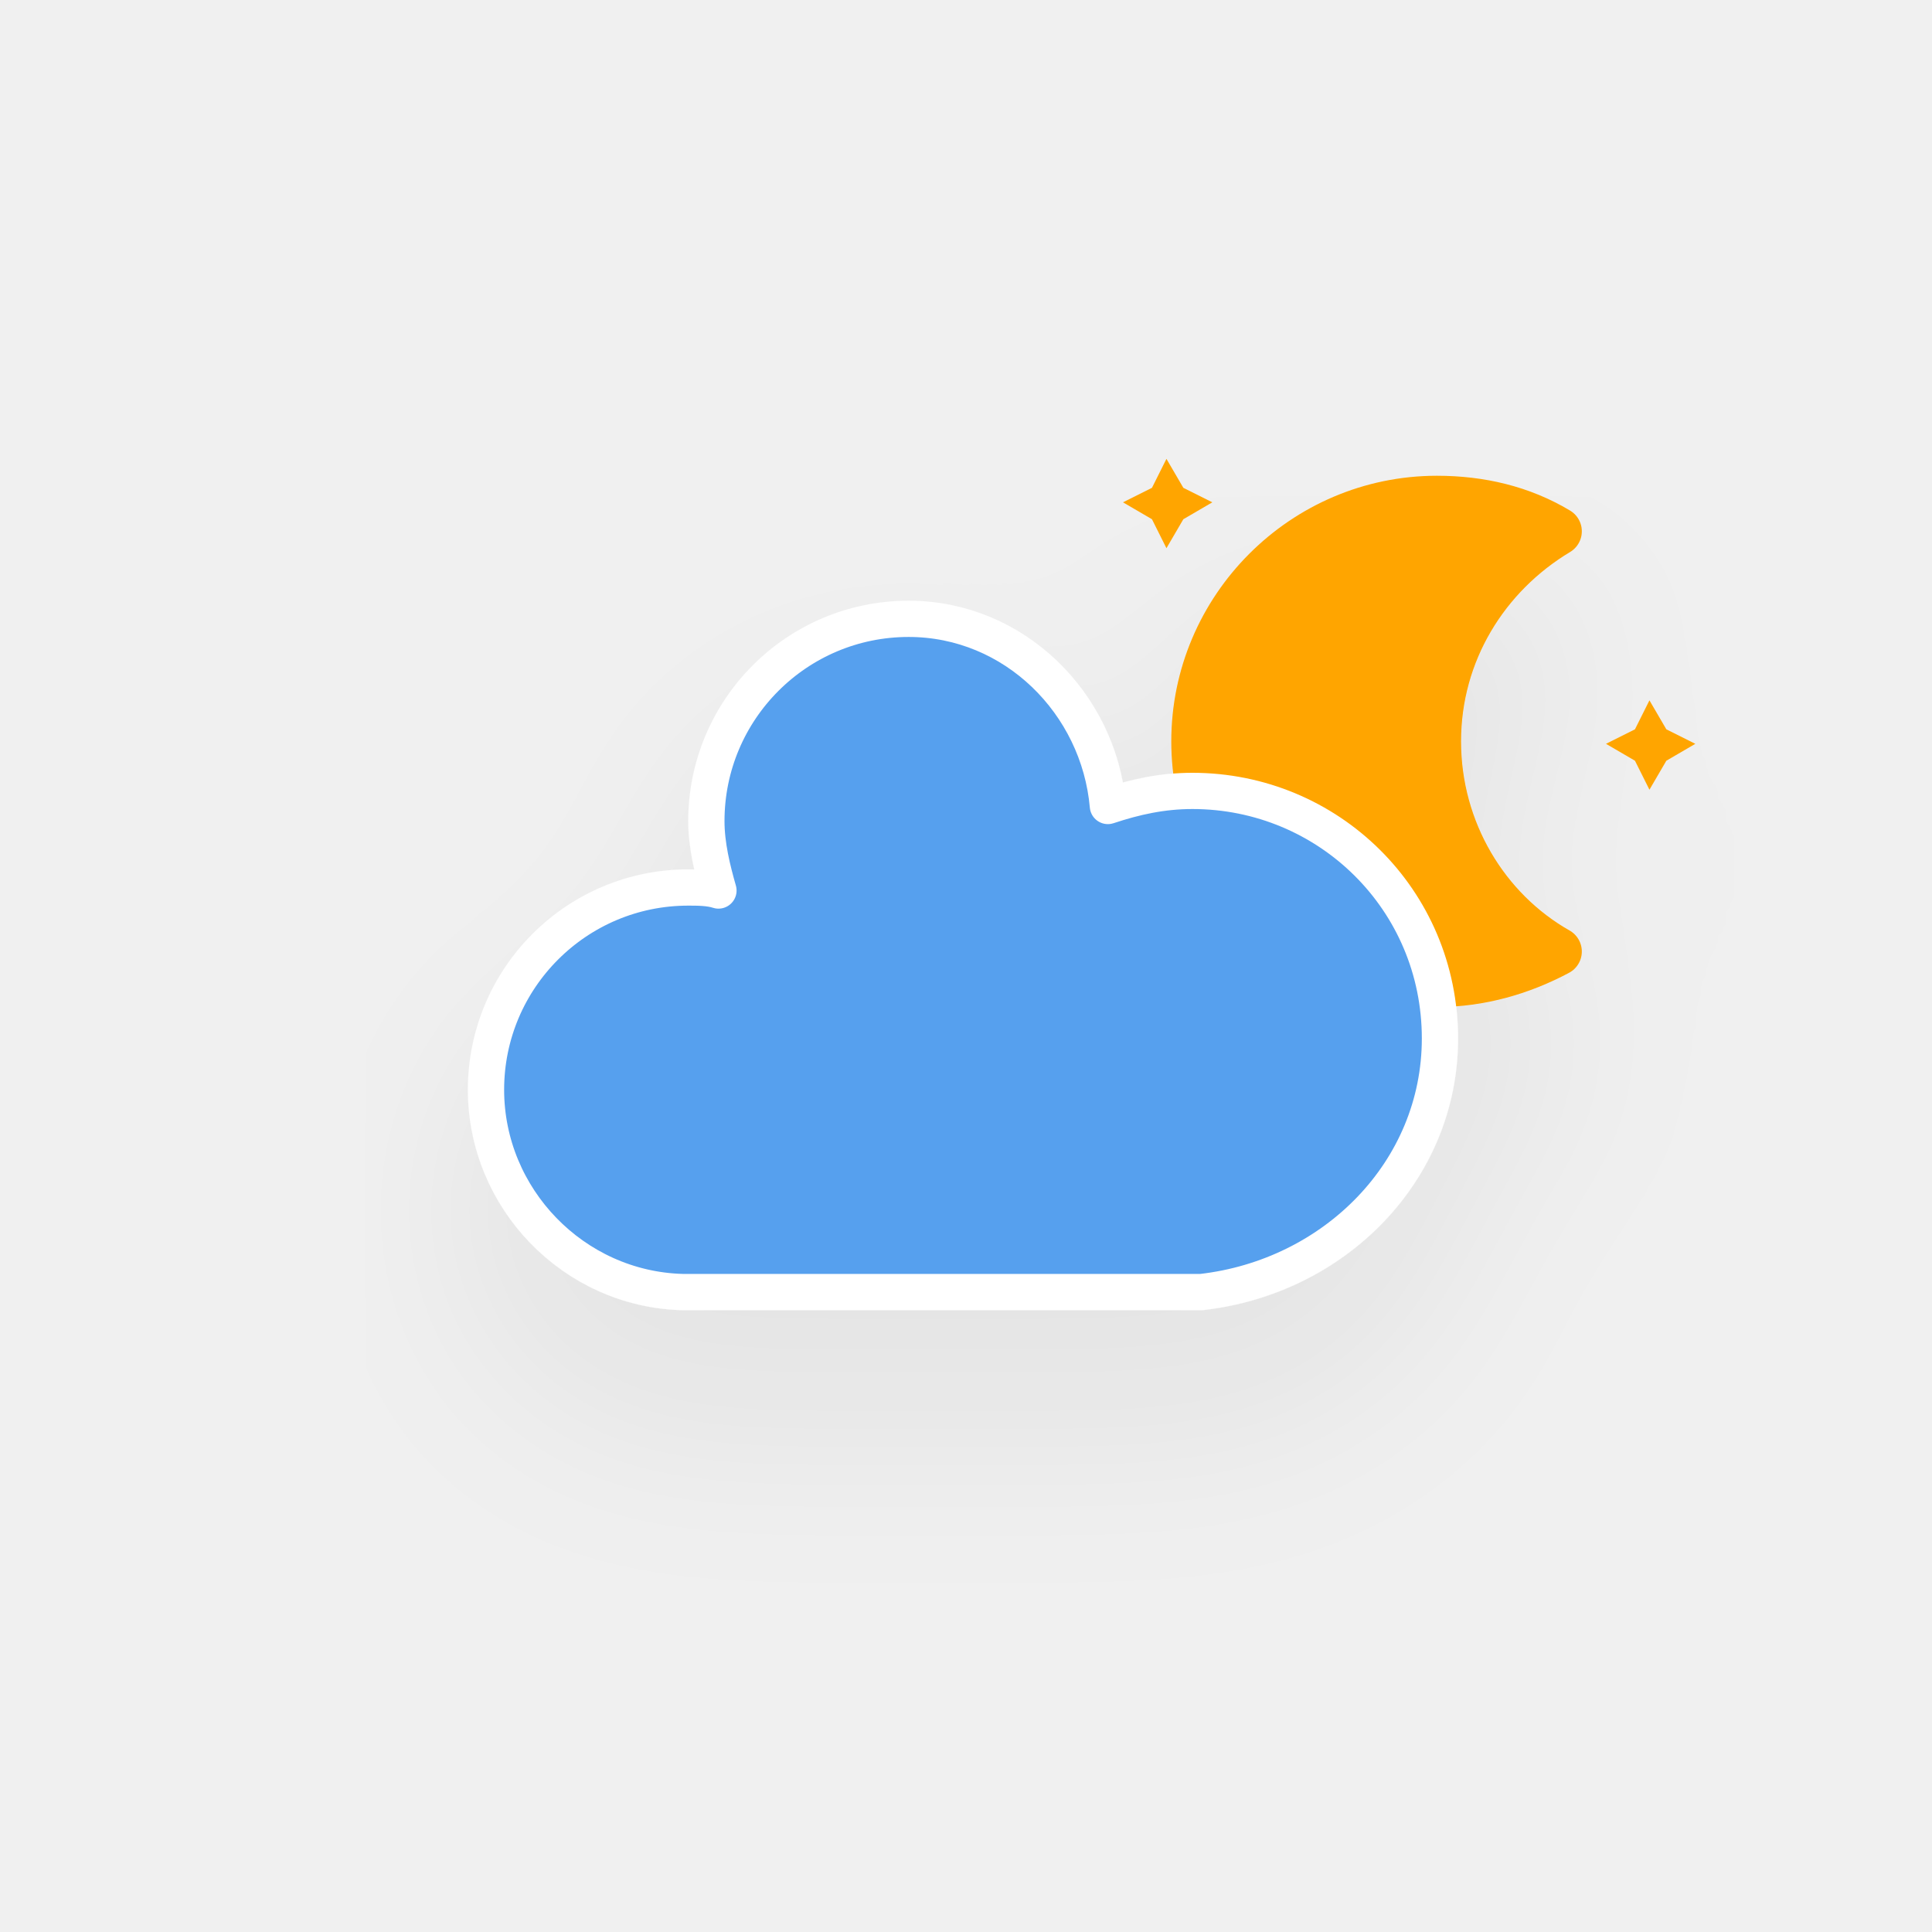
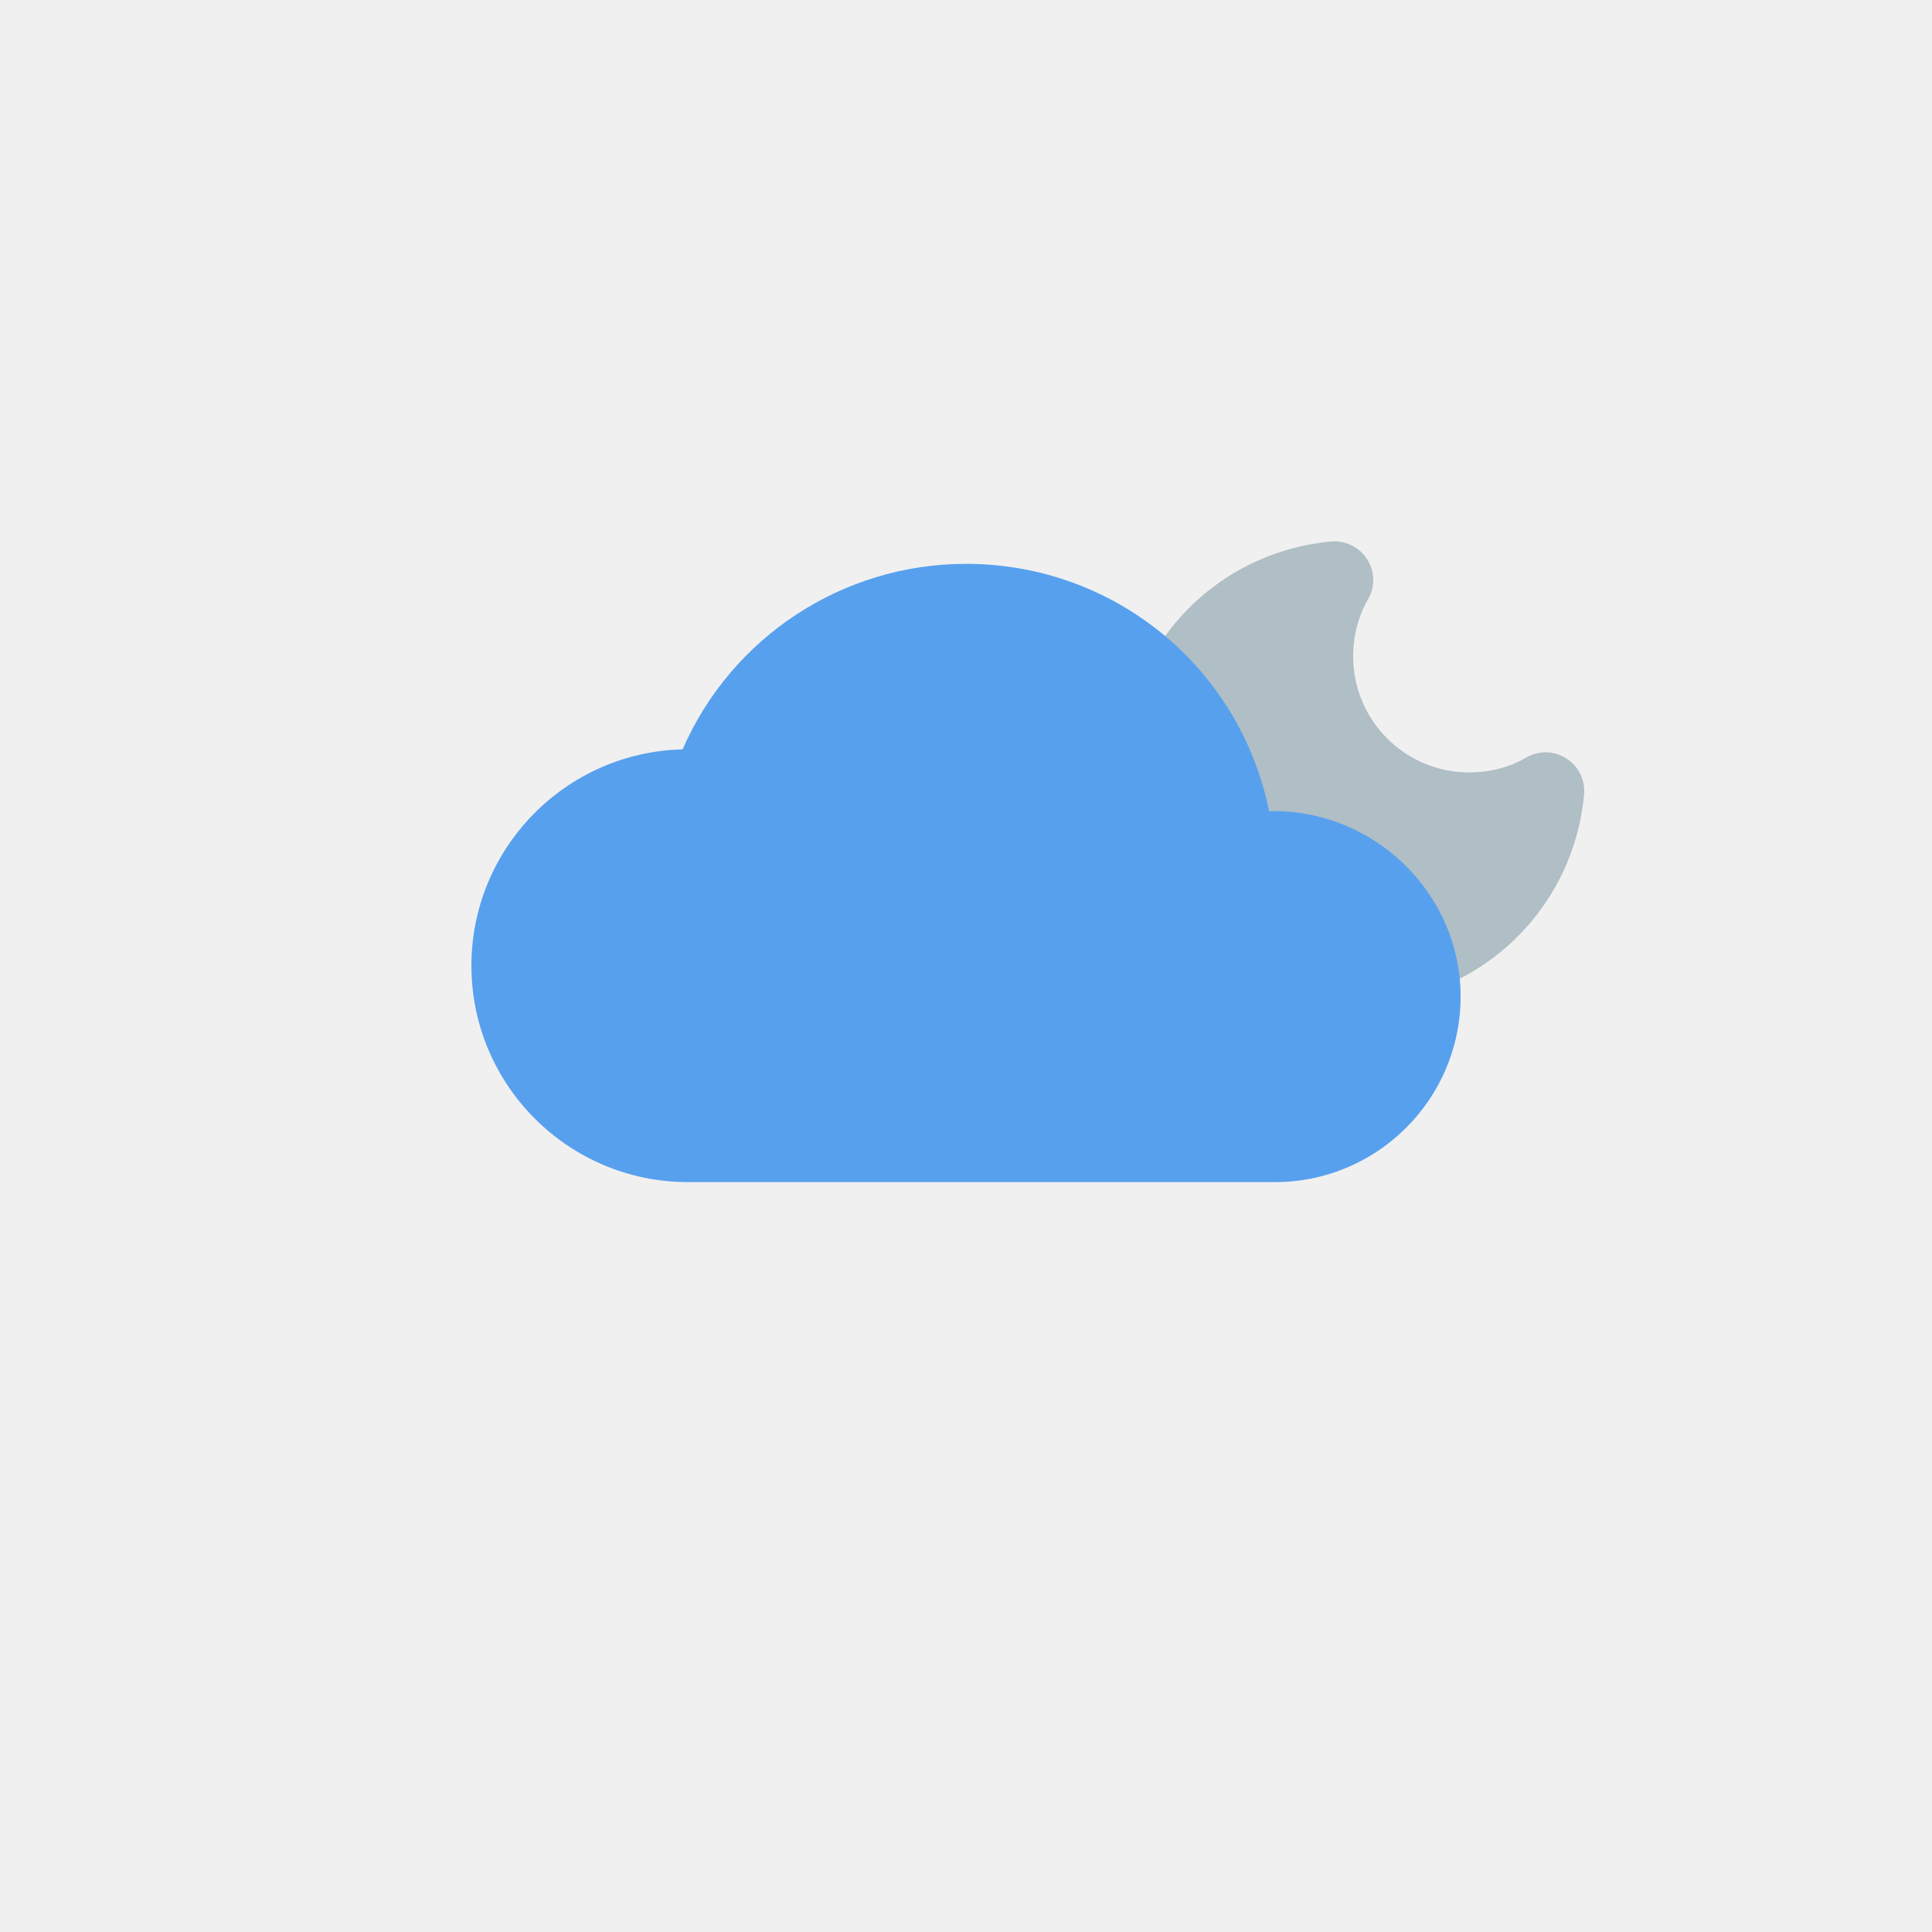
- <svg xmlns="http://www.w3.org/2000/svg" version="1.1" width="64" height="64" viewbox="0 0 64 64">
-   <defs>
-     <filter id="blur" width="200%" height="200%">
-       <feGaussianBlur in="SourceAlpha" stdDeviation="3" />
-       <feOffset dx="0" dy="4" result="offsetblur" />
-       <feComponentTransfer>
-         <feFuncA type="linear" slope="0.05" />
-       </feComponentTransfer>
-       <feMerge>
-         <feMergeNode />
-         <feMergeNode in="SourceGraphic" />
-       </feMerge>
-     </filter>
-     <style type="text/css">
- /*
- ** CLOUDS
- */
- @keyframes am-weather-cloud-2 {
-   0% {
-     -webkit-transform: translate(0px,0px);
-        -moz-transform: translate(0px,0px);
-         -ms-transform: translate(0px,0px);
-             transform: translate(0px,0px);
-   }
- 
-   50% {
-     -webkit-transform: translate(2px,0px);
-        -moz-transform: translate(2px,0px);
-         -ms-transform: translate(2px,0px);
-             transform: translate(2px,0px);
-   }
- 
-   100% {
-     -webkit-transform: translate(0px,0px);
-        -moz-transform: translate(0px,0px);
-         -ms-transform: translate(0px,0px);
-             transform: translate(0px,0px);
-   }
- }
- 
- .am-weather-cloud-2 {
-   -webkit-animation-name: am-weather-cloud-2;
-      -moz-animation-name: am-weather-cloud-2;
-           animation-name: am-weather-cloud-2;
-   -webkit-animation-duration: 3s;
-      -moz-animation-duration: 3s;
-           animation-duration: 3s;
-   -webkit-animation-timing-function: linear;
-      -moz-animation-timing-function: linear;
-           animation-timing-function: linear;
-   -webkit-animation-iteration-count: infinite;
-      -moz-animation-iteration-count: infinite;
-           animation-iteration-count: infinite;
- }
- 
- /*
- ** MOON
- */
- @keyframes am-weather-moon {
-   0% {
-     -webkit-transform: rotate(0deg);
-        -moz-transform: rotate(0deg);
-         -ms-transform: rotate(0deg);
-             transform: rotate(0deg);
-   }
- 
-   50% {
-     -webkit-transform: rotate(15deg);
-        -moz-transform: rotate(15deg);
-         -ms-transform: rotate(15deg);
-             transform: rotate(15deg);
-   }
- 
-   100% {
-     -webkit-transform: rotate(0deg);
-        -moz-transform: rotate(0deg);
-         -ms-transform: rotate(0deg);
-             transform: rotate(0deg);
-   }
- }
- 
- .am-weather-moon {
-   -webkit-animation-name: am-weather-moon;
-      -moz-animation-name: am-weather-moon;
-       -ms-animation-name: am-weather-moon;
-           animation-name: am-weather-moon;
-   -webkit-animation-duration: 6s;
-      -moz-animation-duration: 6s;
-       -ms-animation-duration: 6s;
-           animation-duration: 6s;
-   -webkit-animation-timing-function: linear;
-      -moz-animation-timing-function: linear;
-       -ms-animation-timing-function: linear;
-           animation-timing-function: linear;
-   -webkit-animation-iteration-count: infinite;
-      -moz-animation-iteration-count: infinite;
-       -ms-animation-iteration-count: infinite;
-           animation-iteration-count: infinite;
-   -webkit-transform-origin: 12.5px 15.15px 0; /* TODO FF CENTER ISSUE */
-      -moz-transform-origin: 12.5px 15.15px 0; /* TODO FF CENTER ISSUE */
-       -ms-transform-origin: 12.5px 15.15px 0; /* TODO FF CENTER ISSUE */
-           transform-origin: 12.5px 15.15px 0; /* TODO FF CENTER ISSUE */
- }
- 
- @keyframes am-weather-moon-star-1 {
-   0% {
-     opacity: 0;
-   }
- 
-   100% {
-     opacity: 1;
-   }
- }
- 
- .am-weather-moon-star-1 {
-   -webkit-animation-name: am-weather-moon-star-1;
-      -moz-animation-name: am-weather-moon-star-1;
-       -ms-animation-name: am-weather-moon-star-1;
-           animation-name: am-weather-moon-star-1;
-   -webkit-animation-delay: 3s;
-      -moz-animation-delay: 3s;
-       -ms-animation-delay: 3s;
-           animation-delay: 3s;
-   -webkit-animation-duration: 5s;
-      -moz-animation-duration: 5s;
-       -ms-animation-duration: 5s;
-           animation-duration: 5s;
-   -webkit-animation-timing-function: linear;
-      -moz-animation-timing-function: linear;
-       -ms-animation-timing-function: linear;
-           animation-timing-function: linear;
-   -webkit-animation-iteration-count: 1;
-      -moz-animation-iteration-count: 1;
-       -ms-animation-iteration-count: 1;
-           animation-iteration-count: 1;
- }
- 
- @keyframes am-weather-moon-star-2 {
-   0% {
-     opacity: 0;
-   }
- 
-   100% {
-     opacity: 1;
-   }
- }
- 
- .am-weather-moon-star-2 {
-   -webkit-animation-name: am-weather-moon-star-2;
-      -moz-animation-name: am-weather-moon-star-2;
-       -ms-animation-name: am-weather-moon-star-2;
-           animation-name: am-weather-moon-star-2;
-   -webkit-animation-delay: 5s;
-      -moz-animation-delay: 5s;
-       -ms-animation-delay: 5s;
-           animation-delay: 5s;
-   -webkit-animation-duration: 4s;
-      -moz-animation-duration: 4s;
-       -ms-animation-duration: 4s;
-           animation-duration: 4s;
-   -webkit-animation-timing-function: linear;
-      -moz-animation-timing-function: linear;
-       -ms-animation-timing-function: linear;
-           animation-timing-function: linear;
-   -webkit-animation-iteration-count: 1;
-      -moz-animation-iteration-count: 1;
-       -ms-animation-iteration-count: 1;
-           animation-iteration-count: 1;
- }
-         </style>
-   </defs>
-   <g filter="url(#blur)" id="cloudy-night-3">
-     <g transform="translate(20,10)">
-       <g transform="translate(16,4), scale(0.8)">
-         <g class="am-weather-moon-star-1">
-           <polygon fill="orange" points="3.3,1.5 4,2.7 5.2,3.3 4,4 3.3,5.2 2.7,4 1.5,3.3 2.7,2.7" stroke="none" stroke-miterlimit="10" />
-         </g>
-         <g class="am-weather-moon-star-2">
-           <polygon fill="orange" points="3.3,1.5 4,2.7 5.2,3.3 4,4 3.3,5.2 2.7,4 1.5,3.3 2.7,2.7" stroke="none" stroke-miterlimit="10" transform="translate(20,10)" />
-         </g>
-         <g class="am-weather-moon">
-           <path d="M14.5,13.2c0-3.7,2-6.9,5-8.7   c-1.5-0.9-3.2-1.3-5-1.3c-5.5,0-10,4.5-10,10s4.5,10,10,10c1.8,0,3.5-0.5,5-1.3C16.5,20.2,14.5,16.9,14.5,13.2z" fill="orange" stroke="orange" stroke-linejoin="round" stroke-width="2" />
-         </g>
-       </g>
-       <g class="am-weather-cloud-2">
-         <path d="M47.7,35.4    c0-4.6-3.7-8.2-8.2-8.2c-1,0-1.9,0.2-2.8,0.5c-0.3-3.4-3.1-6.2-6.6-6.2c-3.7,0-6.7,3-6.7,6.7c0,0.8,0.2,1.6,0.4,2.3    c-0.3-0.1-0.7-0.1-1-0.1c-3.7,0-6.7,3-6.7,6.7c0,3.6,2.9,6.6,6.5,6.7l17.2,0C44.2,43.3,47.7,39.8,47.7,35.4z" fill="#57A0EE" stroke="white" stroke-linejoin="round" stroke-width="1.2" transform="translate(-20,-11)" />
-       </g>
+ <svg xmlns="http://www.w3.org/2000/svg" width="800" height="800">
+   <style>
+   #edp377gkbz0n3_to {animation: edp377gkbz0n3_to__to 9000ms linear infinite normal forwards}@keyframes edp377gkbz0n3_to__to { 0% {transform: translate(51.2015px,0px)} 16.667% {transform: translate(102.403px,0px)} 33.333% {transform: translate(51.2015px,0px)} 50% {transform: translate(51.2015px,0px)} 66.667% {transform: translate(0px,0px)} 83.333% {transform: translate(51.2015px,0px)} 100% {transform: translate(51.2015px,0px)} }
+  </style>
+   <g class="layer">
+     <path d="m648.576,314.054c-5.056,-3.264 -11.52,-3.36 -16.672,-0.32c-6.816,4 -15.008,6.112 -23.584,6.112c-26.464,0 -48,-21.536 -48,-48c0,-8.608 2.112,-16.768 6.112,-23.584c3.04,-5.184 2.912,-11.616 -0.32,-16.704c-3.264,-5.056 -9.152,-7.904 -15.008,-7.328c-49.472,4.672 -86.784,45.792 -86.784,95.616c0,52.928 43.072,96 96,96c49.824,0 90.944,-37.312 95.616,-86.816c0.544,-5.952 -2.272,-11.776 -7.36,-14.976z" fill="rgb(176,190,197)" id="edp377gkbz0n2" />
+     <g id="edp377gkbz0n3_to">
+       <path d="m525.493,335.902c-11.955,-59.213 -63.821,-102.426 -125.491,-102.426c-51.226,0 -97.203,30.49 -117.35,76.826c-48.41,1.152 -87.45,40.883 -87.45,89.574c0,49.408 40.192,89.6 89.6,89.6l243.2,0c42.342,0 76.8,-34.458 76.8,-76.8c0,-43.187 -36.429,-77.875 -79.309,-76.774z" fill="#57A0EE" id="edp377gkbz0n3" />
    </g>
  </g>
</svg>
